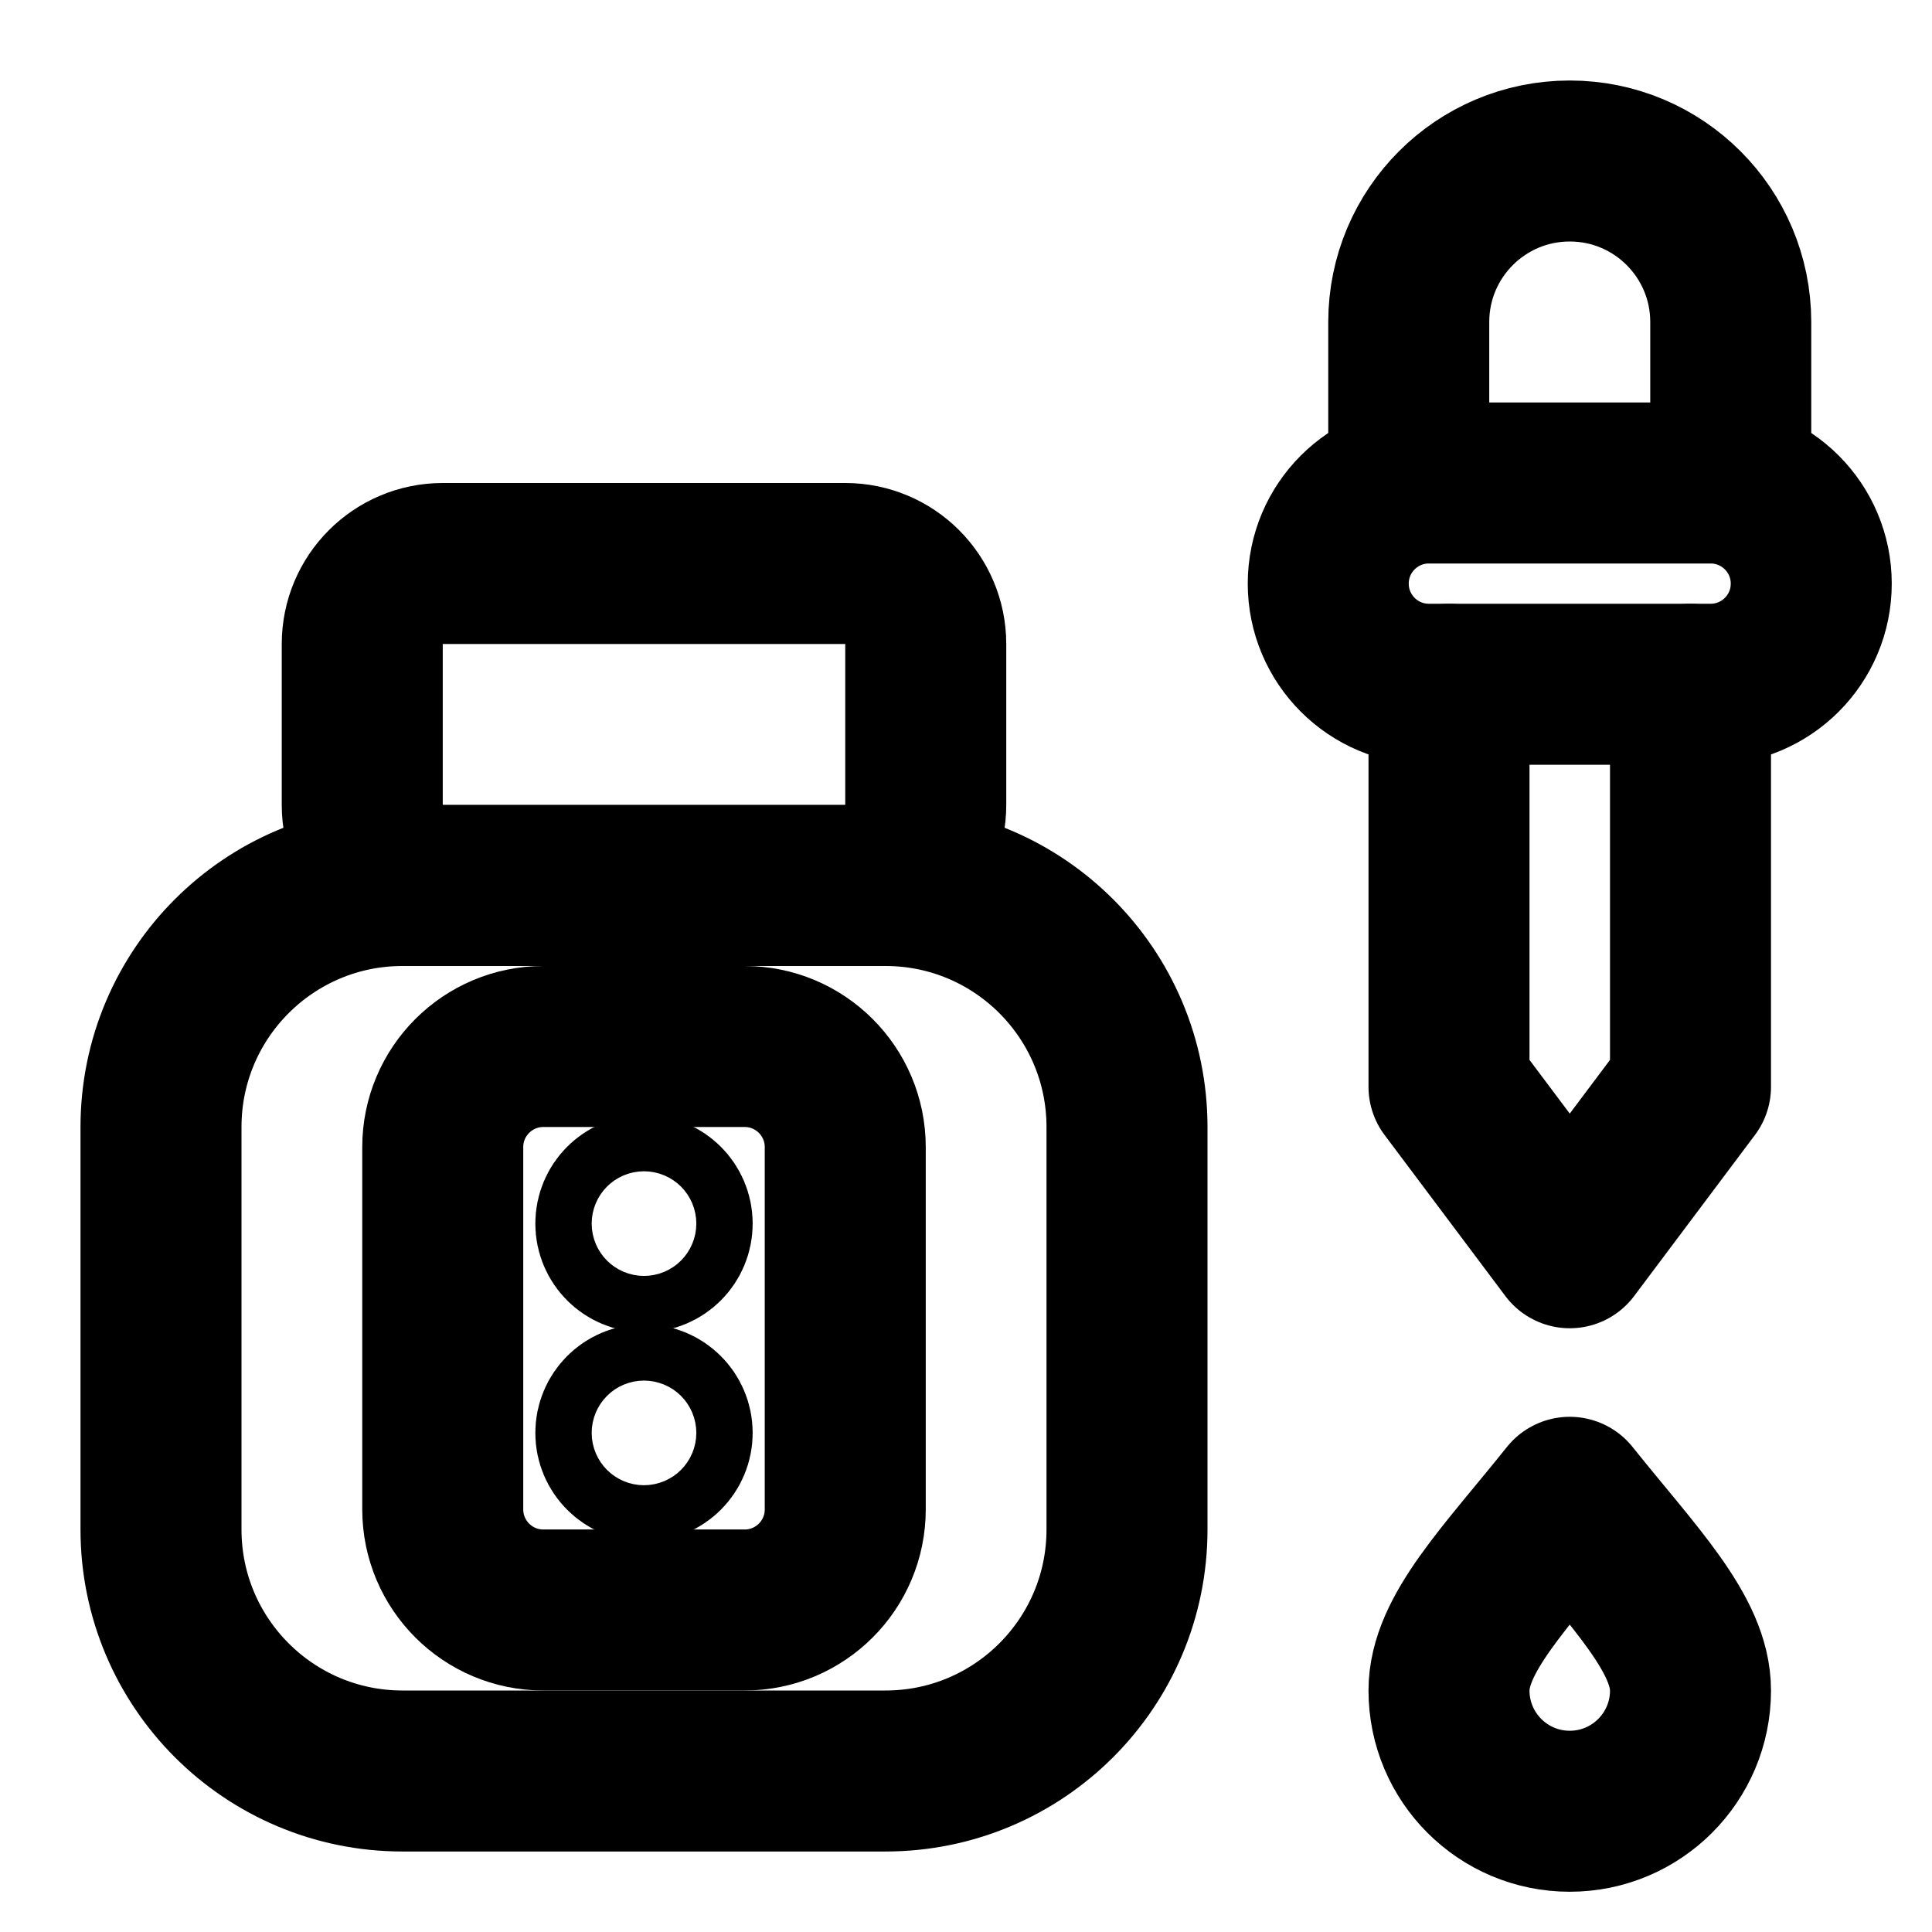
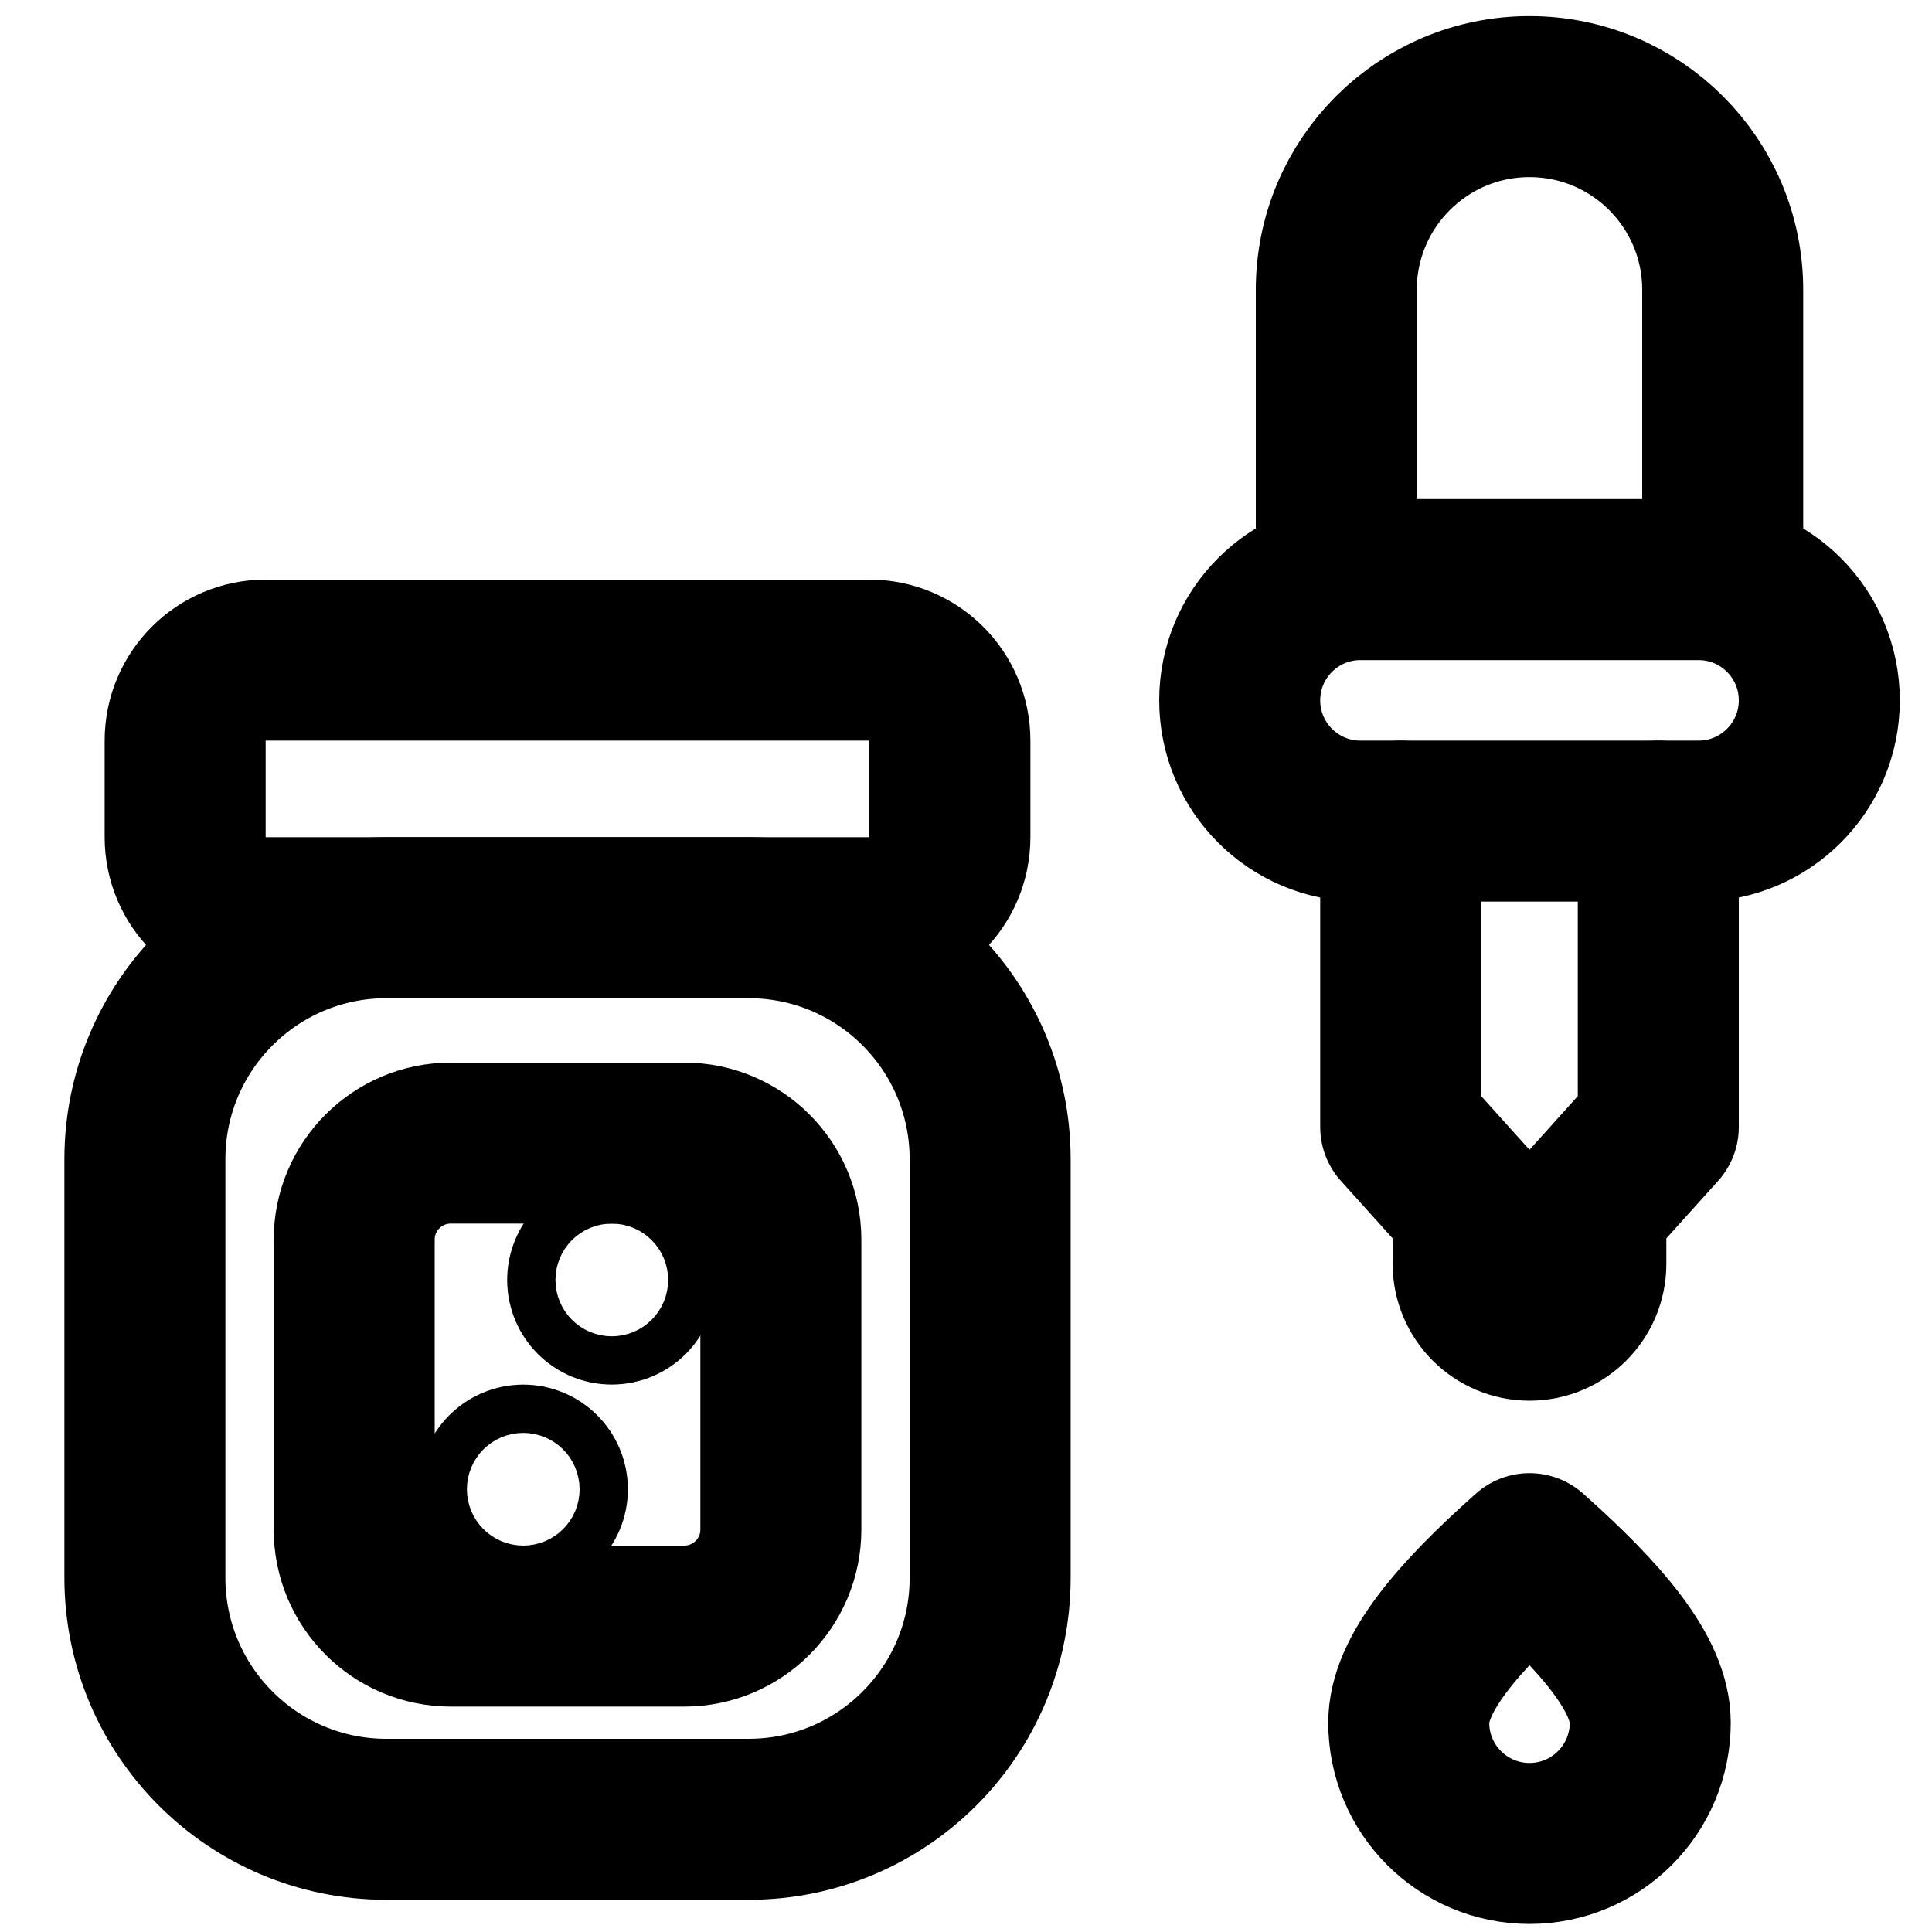
<svg xmlns="http://www.w3.org/2000/svg" width="24" height="24" viewBox="0 0 24 24" fill="none" stroke="currentColor" stroke-width="2" stroke-linecap="round" stroke-linejoin="round">
-   <rect x="4.5" y="7" width="7" height="4" rx="1" />
-   <rect x="2" y="11" width="12" height="11" rx="3" />
-   <rect x="5.5" y="13" width="5" height="7" rx="1.25" />
-   <circle cx="8" cy="15.2" r=".35" />
-   <circle cx="8" cy="17.8" r=".35" />
-   <path d="M17.5 6V4a2 2 0 0 1 4 0v2" />
-   <rect x="16.5" y="6" width="6" height="2.5" rx="1.25" />
-   <path d="M18 8.5v5l1.5 2l1.5 -2v-5" />
-   <path d="M19.5 18.6c.8 1 1.5 1.7 1.5 2.4a1.5 1.5 0 0 1 -3 0c0 -.7 .7 -1.4 1.5 -2.4z" />
+   <rect x="2.3" y="8.2" width="9.5" height="3.2" rx="1" />
+   <rect x="1.8" y="11.4" width="10.5" height="11.2" rx="3" />
+   <rect x="4.4" y="14.2" width="5.3" height="6" rx="1.2" />
+   <circle cx="7.6" cy="15.9" r=".3" />
+   <circle cx="6.5" cy="18.5" r=".3" />
+   <path d="M16.6 7.2V3.6a2.4 2.4 0 0 1 4.8 0v3.6" />
+   <rect x="15.4" y="7.2" width="7.2" height="3" rx="1.5" />
+   <path d="M17.4 10.2v3.8l.9 1v.7a.7 .7 0 0 0 1.4 0v-.7l.9 -1v-3.8" />
+   <path d="M19 19.3c.9 .8 1.5 1.5 1.5 2.1a1.5 1.5 0 0 1 -3 0c0 -.6 .6 -1.3 1.5 -2.1z" />
</svg>
